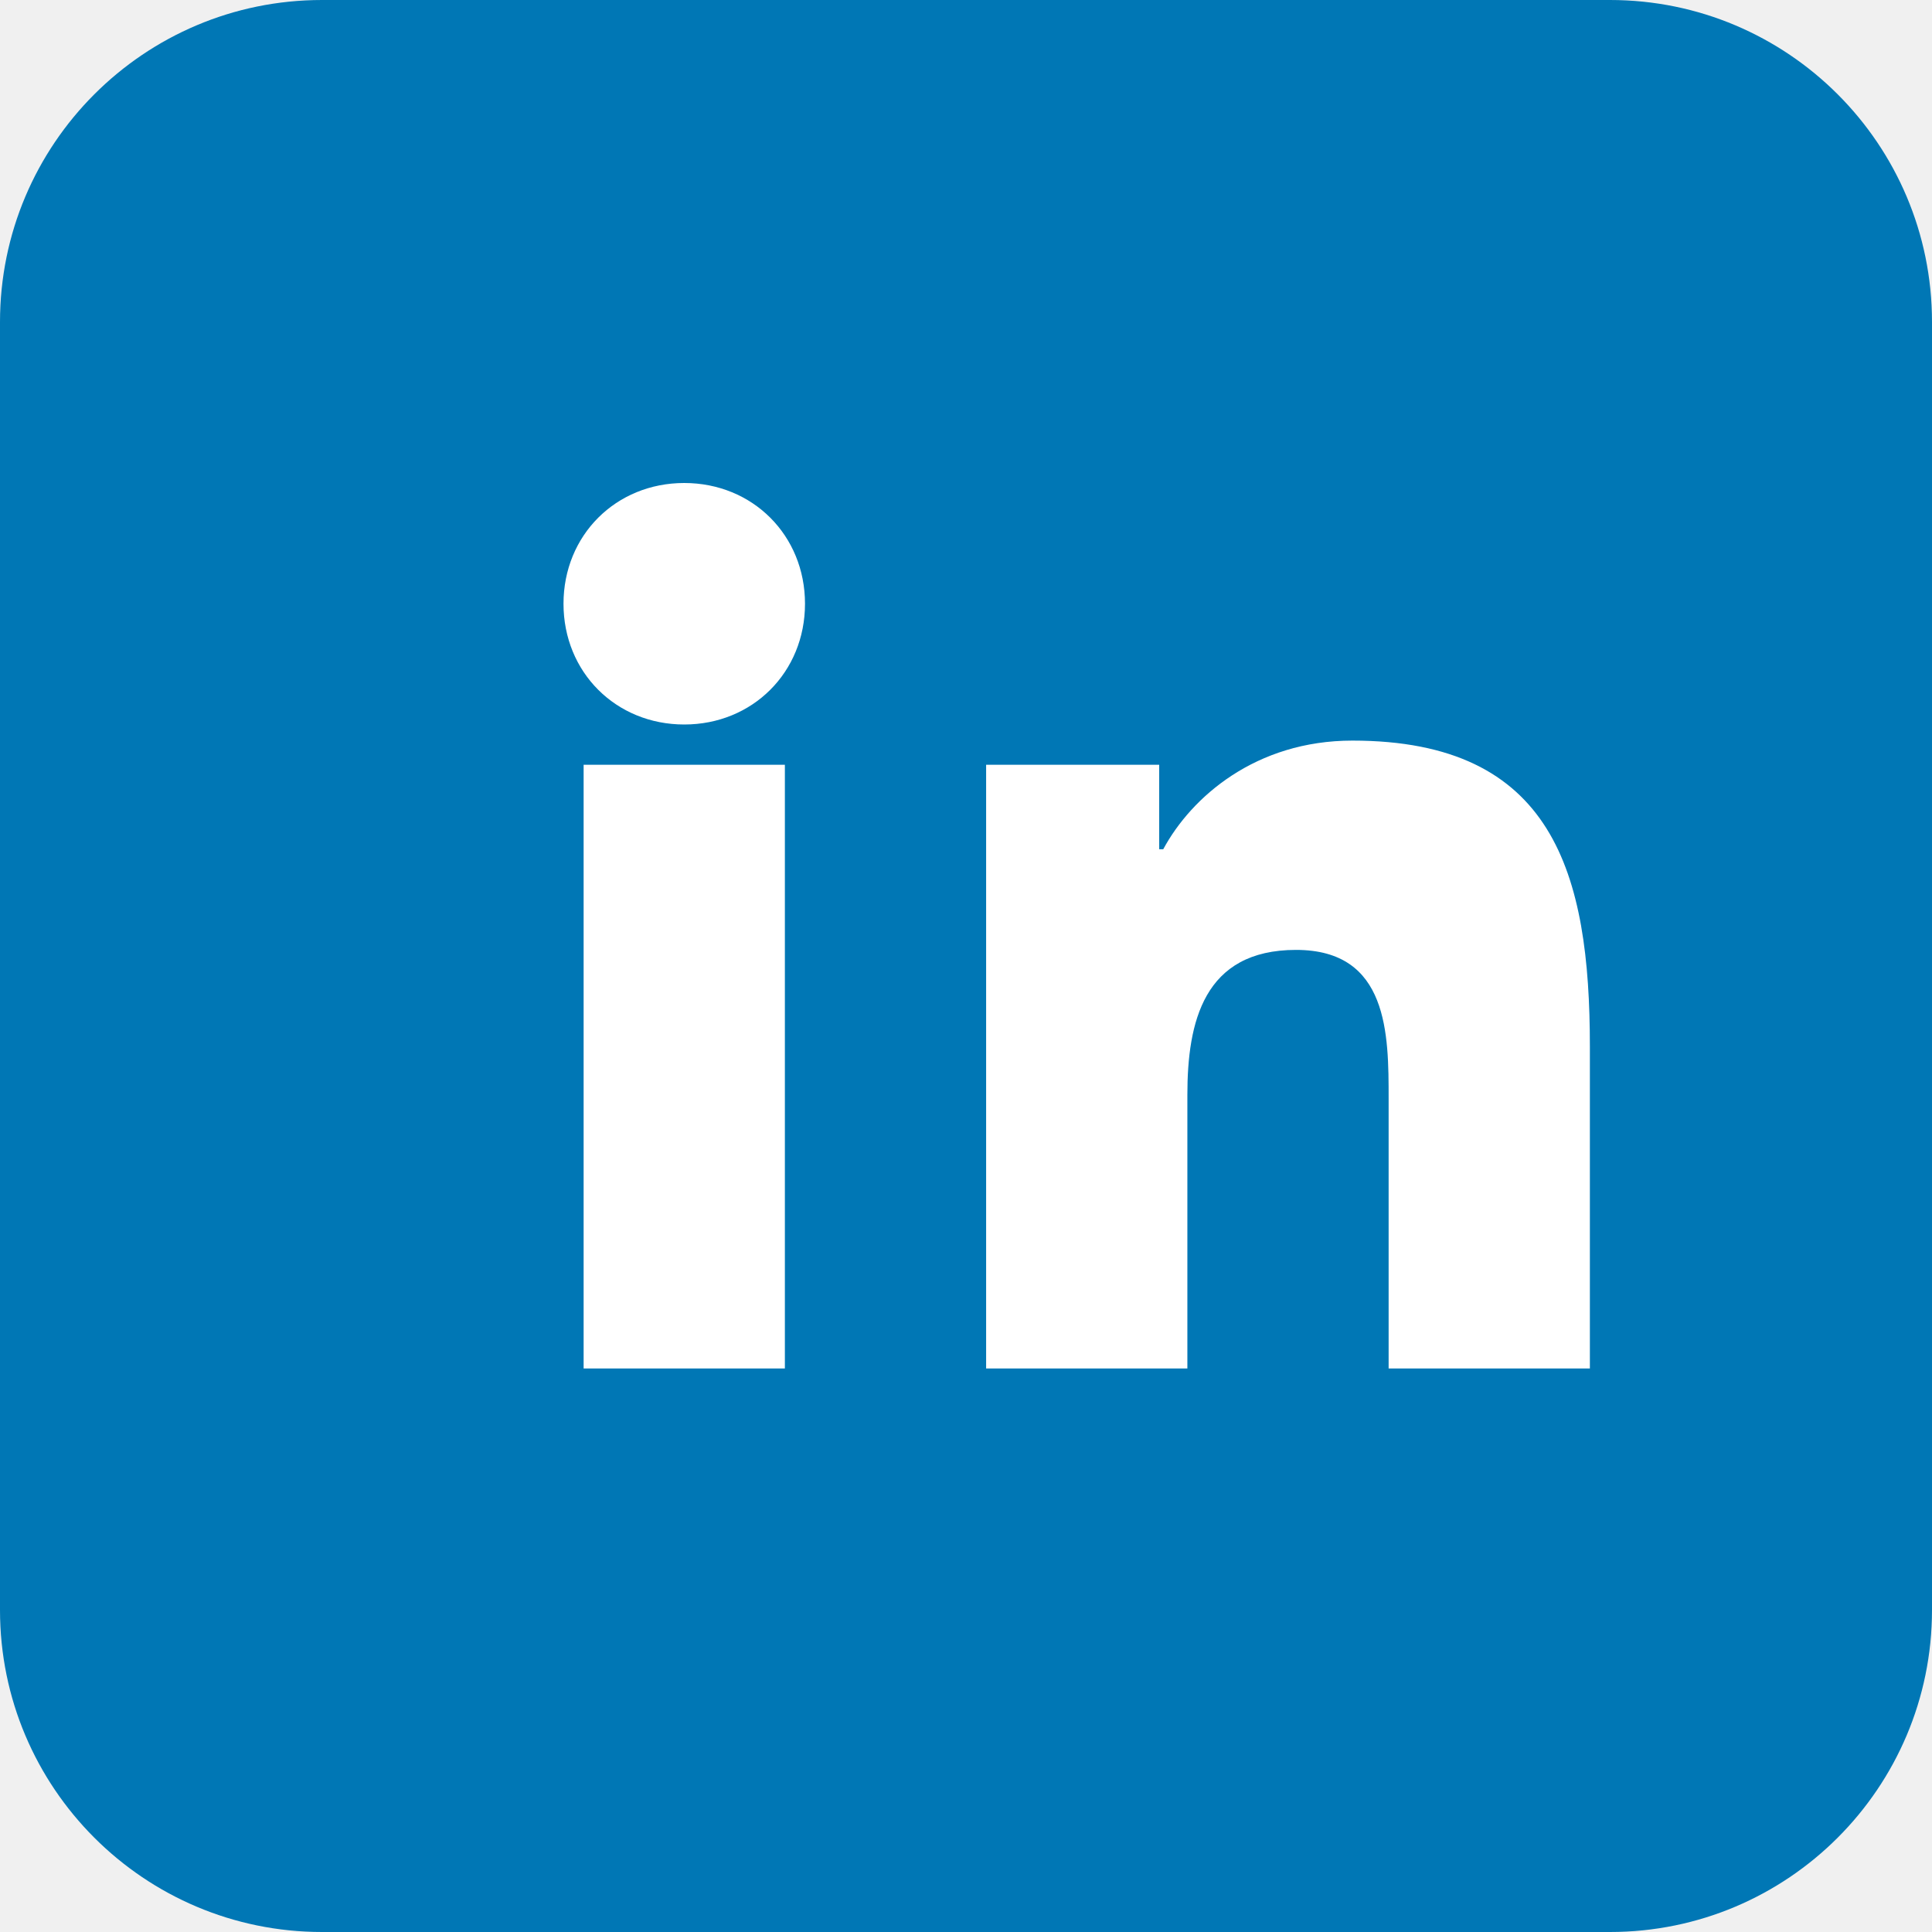
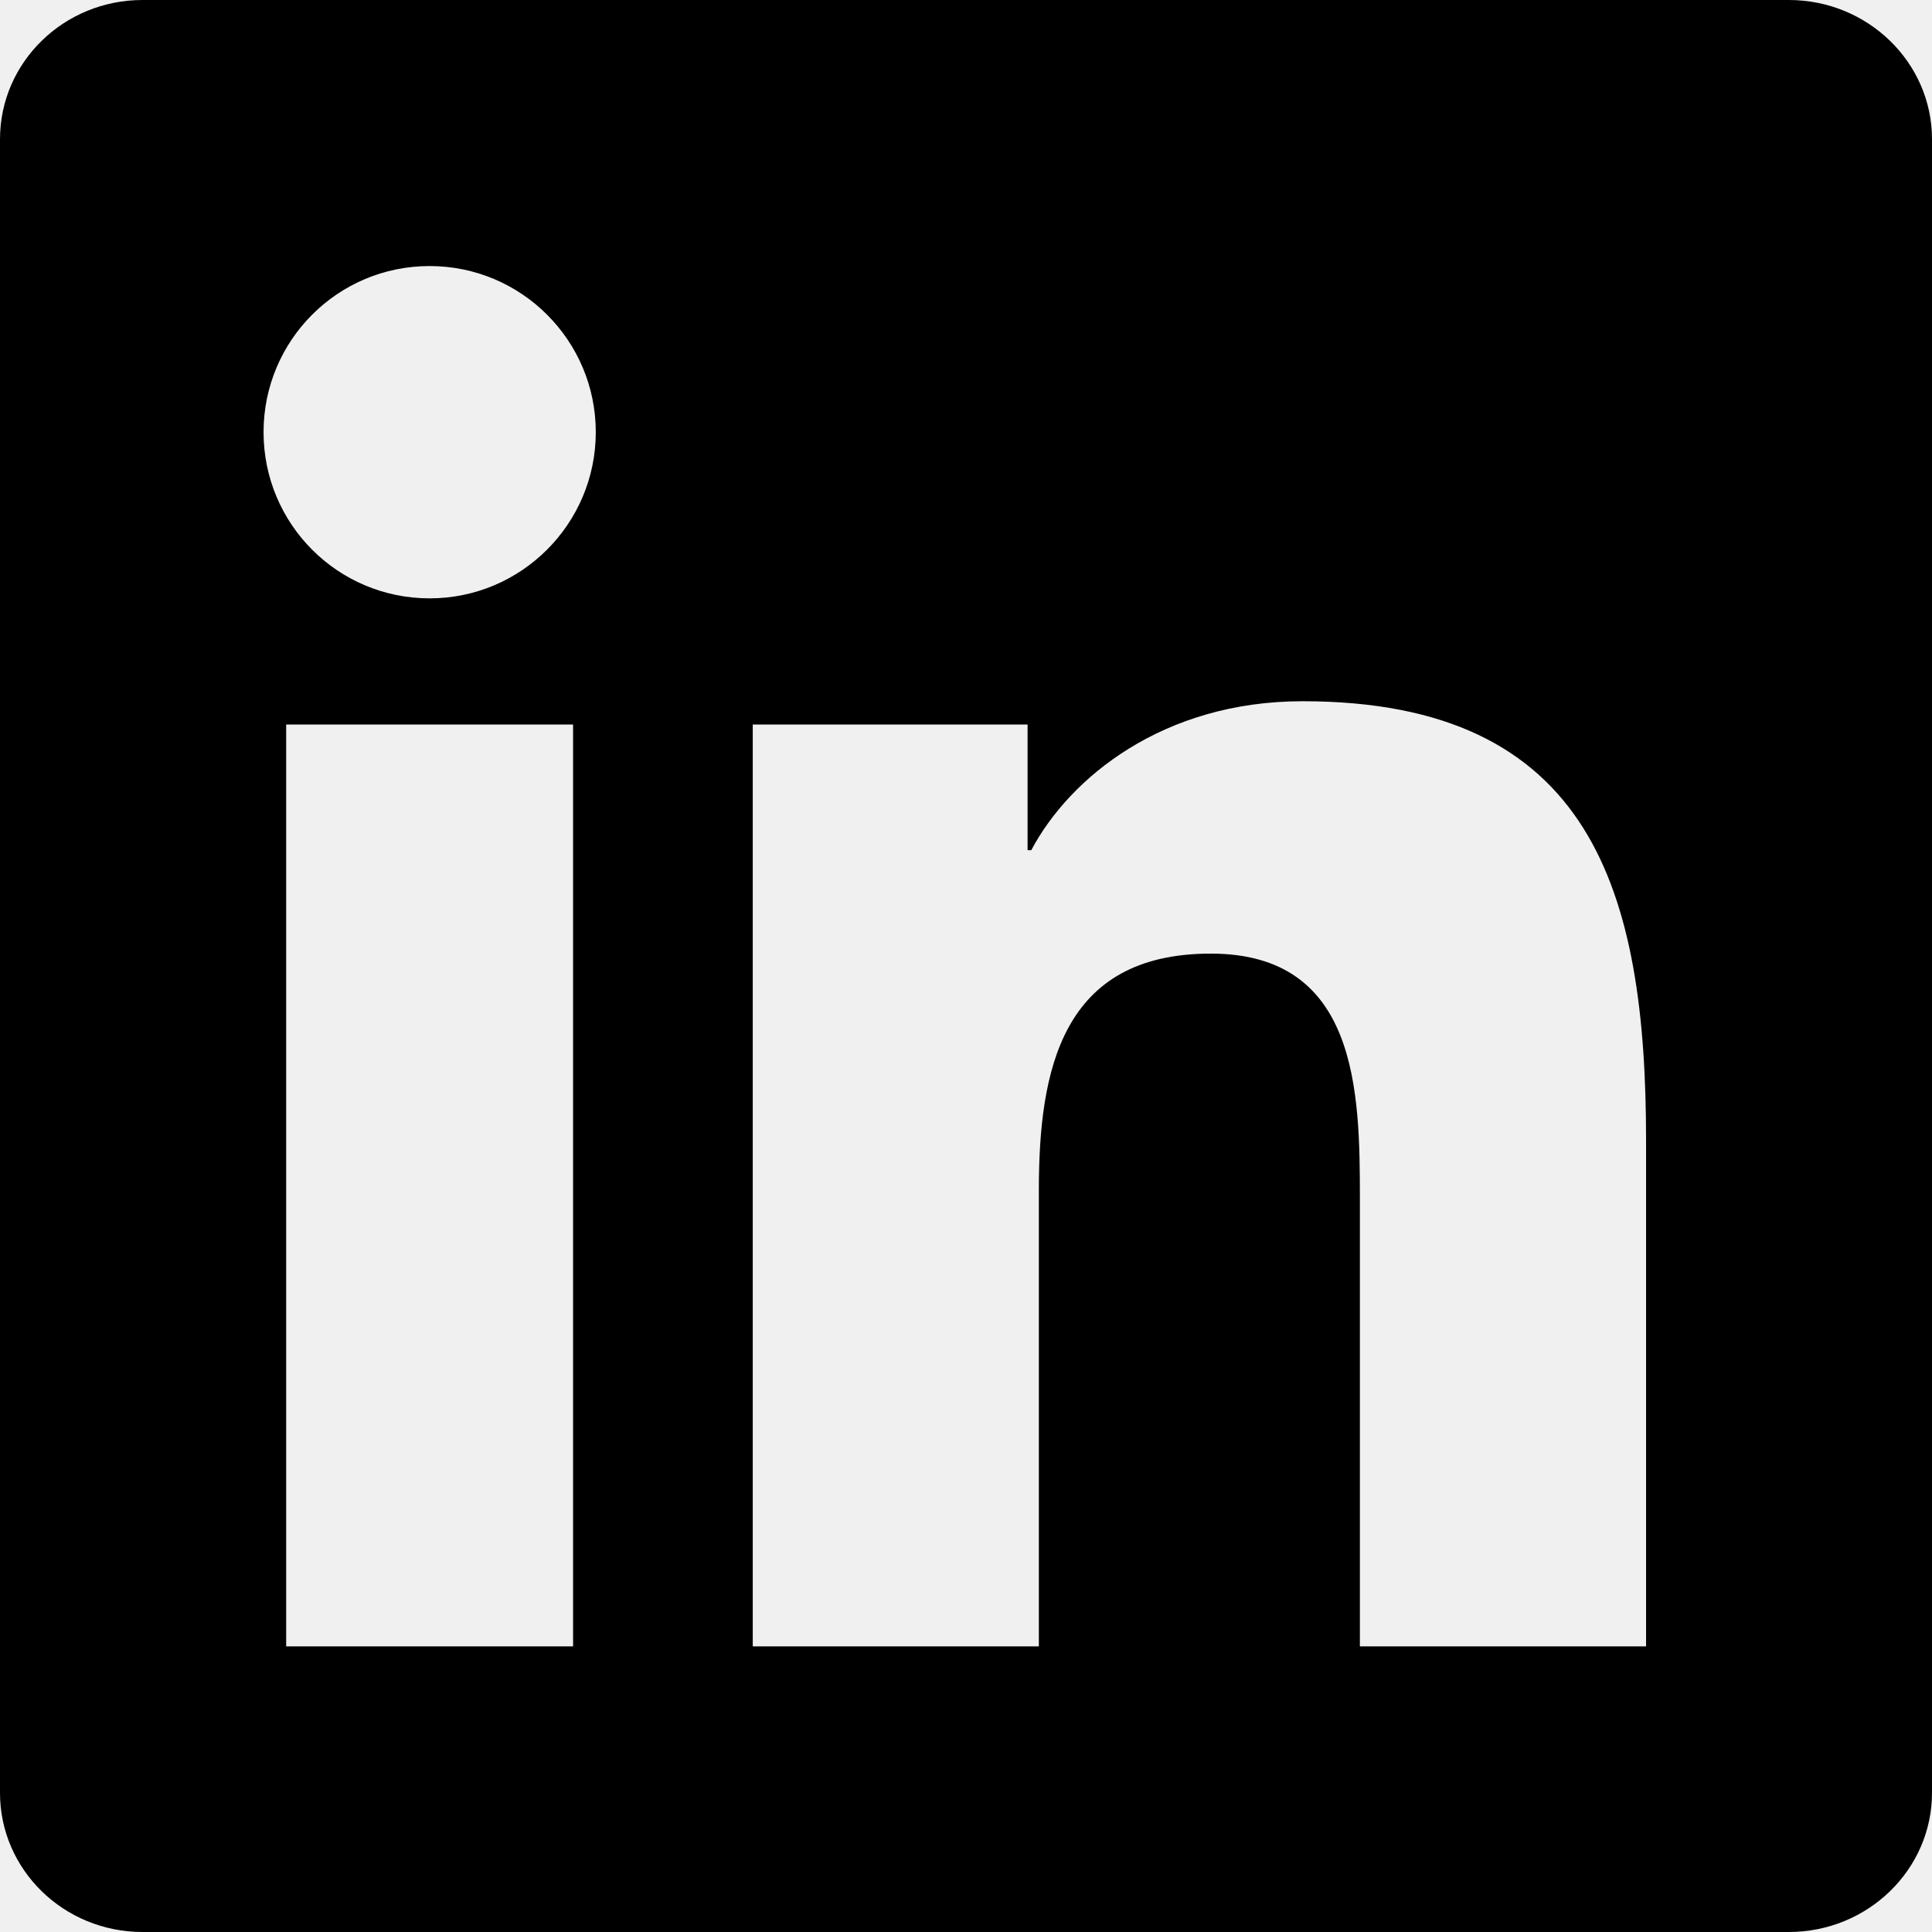
- <svg xmlns="http://www.w3.org/2000/svg" width="24" height="24" viewBox="0 0 48 48">
-   <g>
-     <rect width="48" height="48" rx="8" fill="#0077B5" />
-     <path fill="#fff" d="M14.5 19h5v15h-5V19zm2.5-7c1.7 0 3 1.3 3 3s-1.3 3-3 3-3-1.3-3-3 1.3-3 3-3zm7 7h4.8v2.1h.1c.7-1.3 2.3-2.7 4.7-2.7 5 0 5.9 3.3 5.9 7.6V34h-5v-6.7c0-1.6 0-3.7-2.3-3.7-2.3 0-2.7 1.8-2.7 3.6V34h-5V19z" />
-   </g>
+ <svg xmlns="http://www.w3.org/2000/svg" viewBox="0 0 24 24" fill="currentColor">
+   <path d="M20.447 20.452h-3.554v-5.569c0-1.328-.027-3.037-1.852-3.037-1.853 0-2.136 1.445-2.136 2.939v5.667H9.351V9h3.414v1.561h.046c.477-.9 1.637-1.85 3.37-1.85 3.601 0 4.267 2.37 4.267 5.455v6.286zM5.337 7.433c-1.144 0-2.063-.926-2.063-2.065 0-1.138.92-2.063 2.063-2.063 1.14 0 2.064.925 2.064 2.063 0 1.139-.925 2.065-2.064 2.065zm1.782 13.019H3.555V9h3.564v11.452zM22.225 0H1.771C.792 0 0 .774 0 1.729v20.542C0 23.227.792 24 1.771 24h20.451C23.2 24 24 23.227 24 22.271V1.729C24 .774 23.2 0 22.222 0h.003z" />
</svg>
